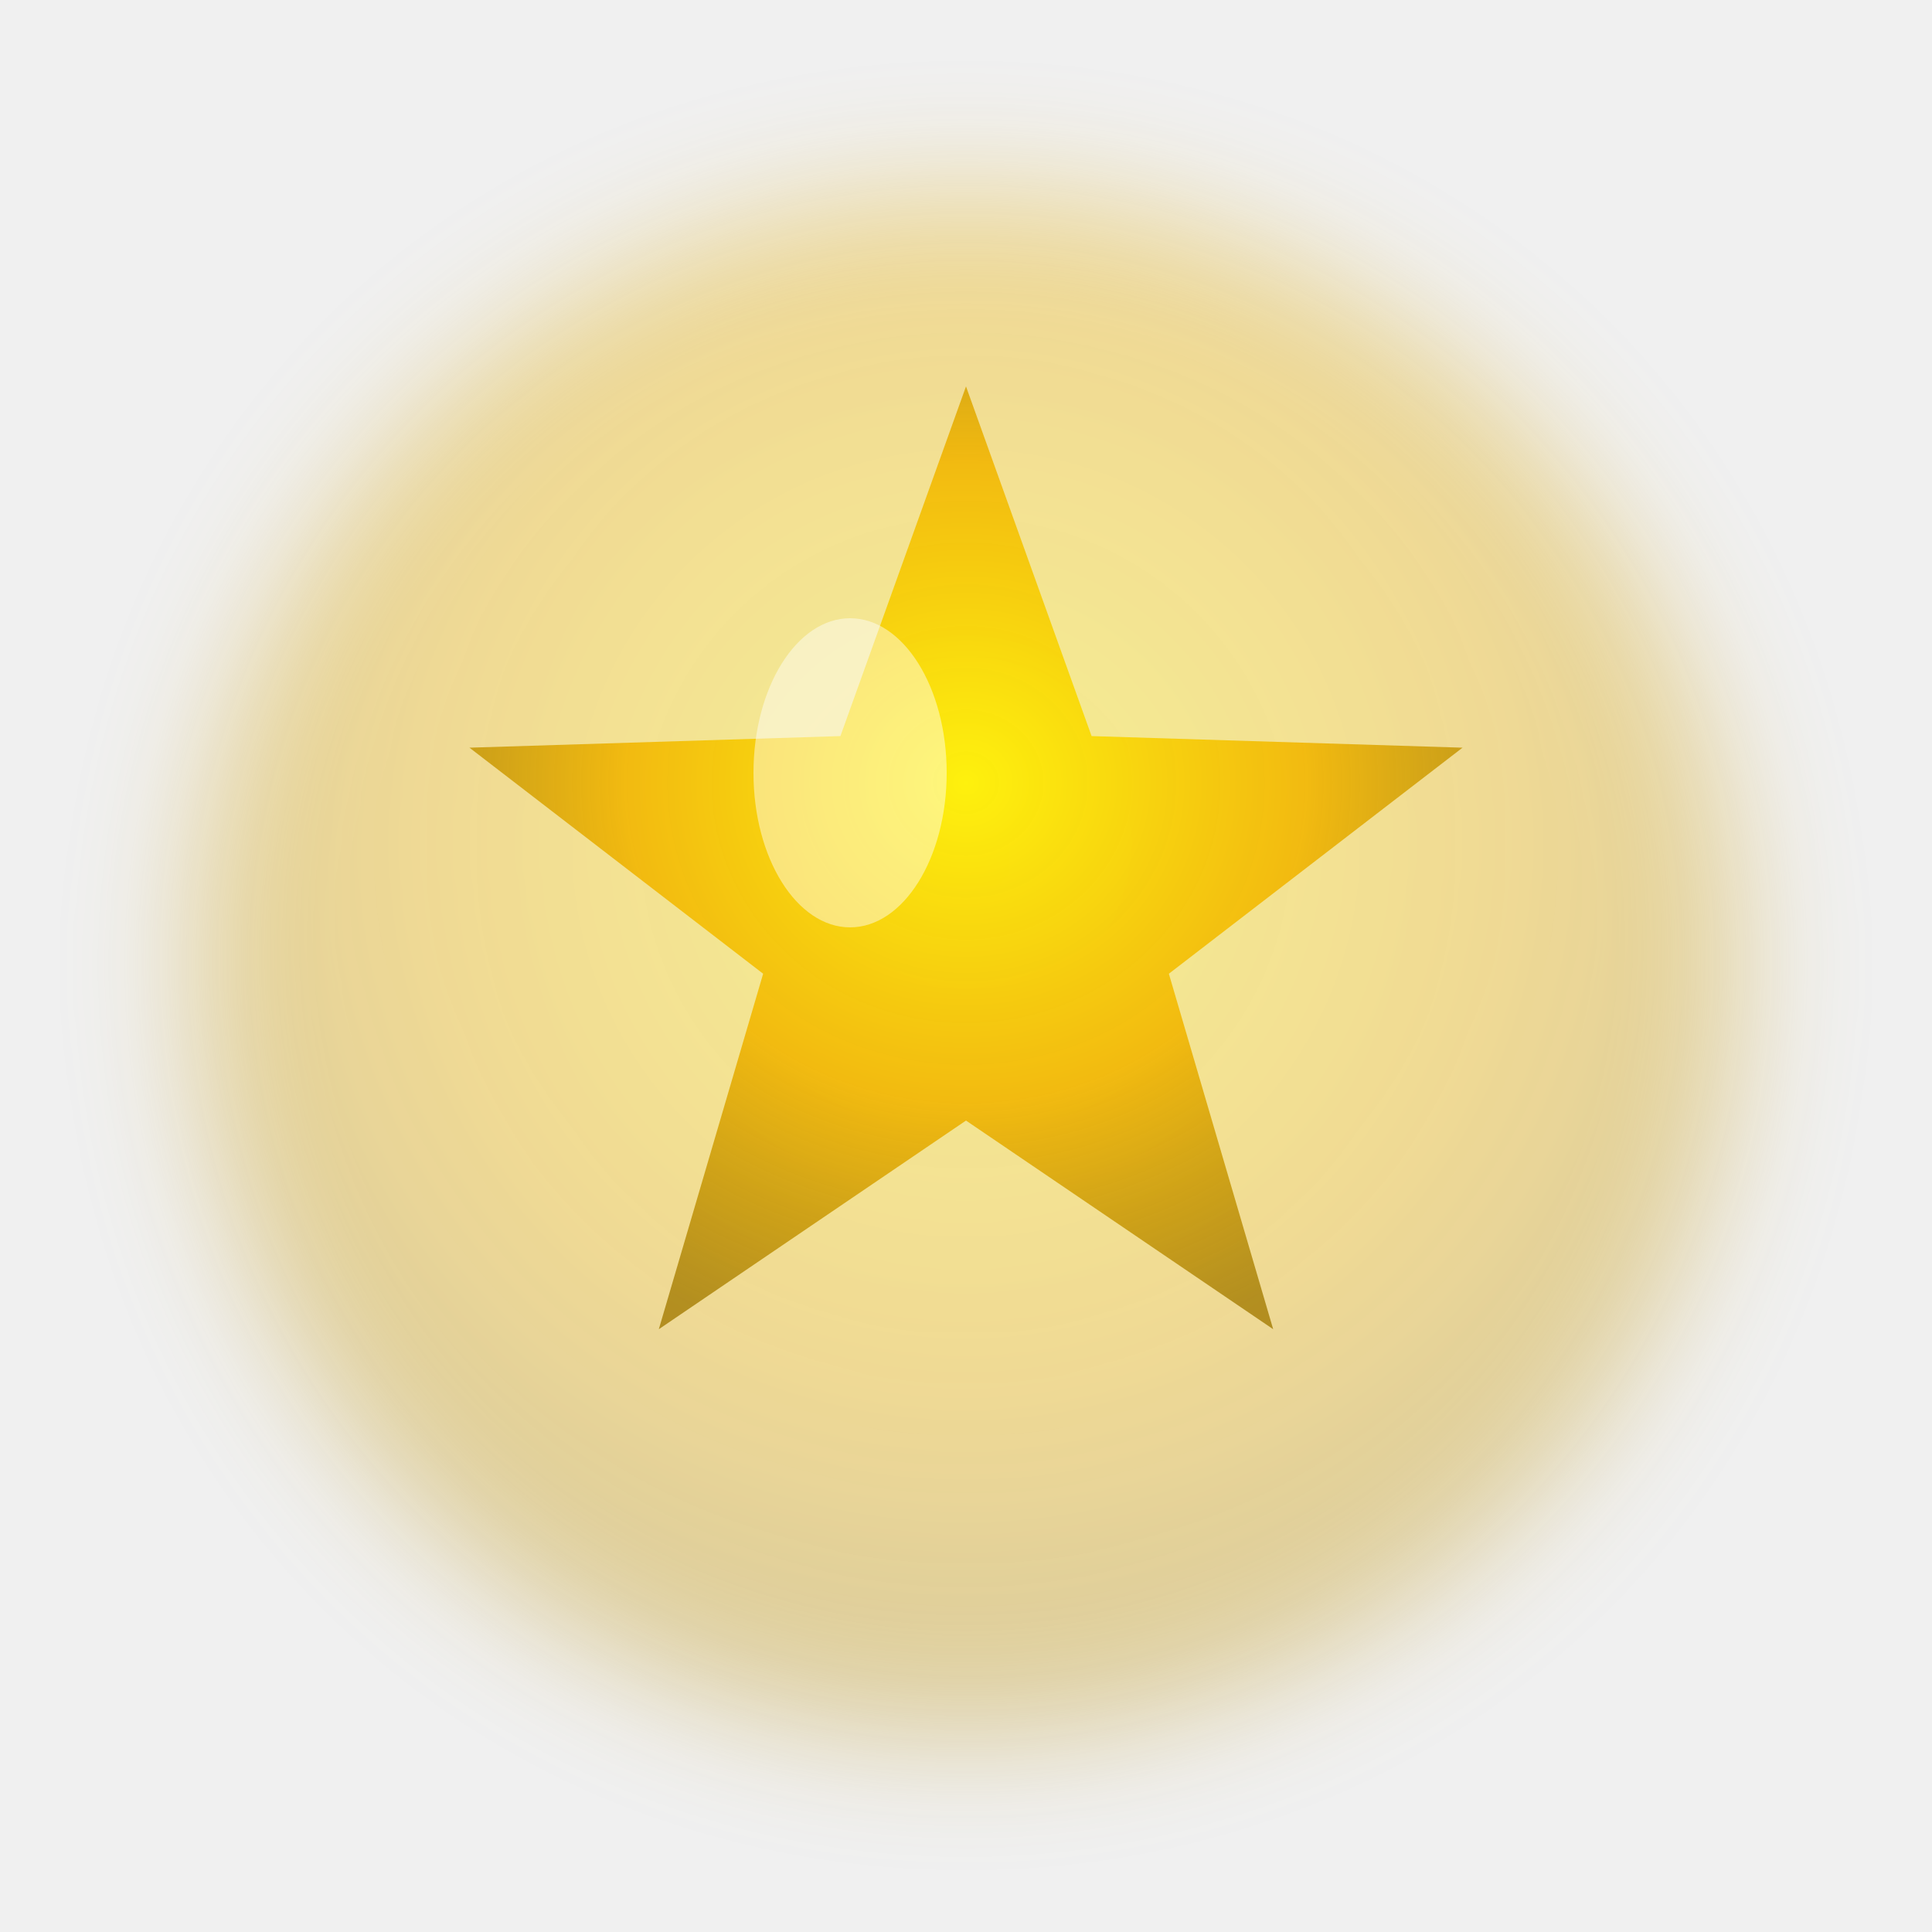
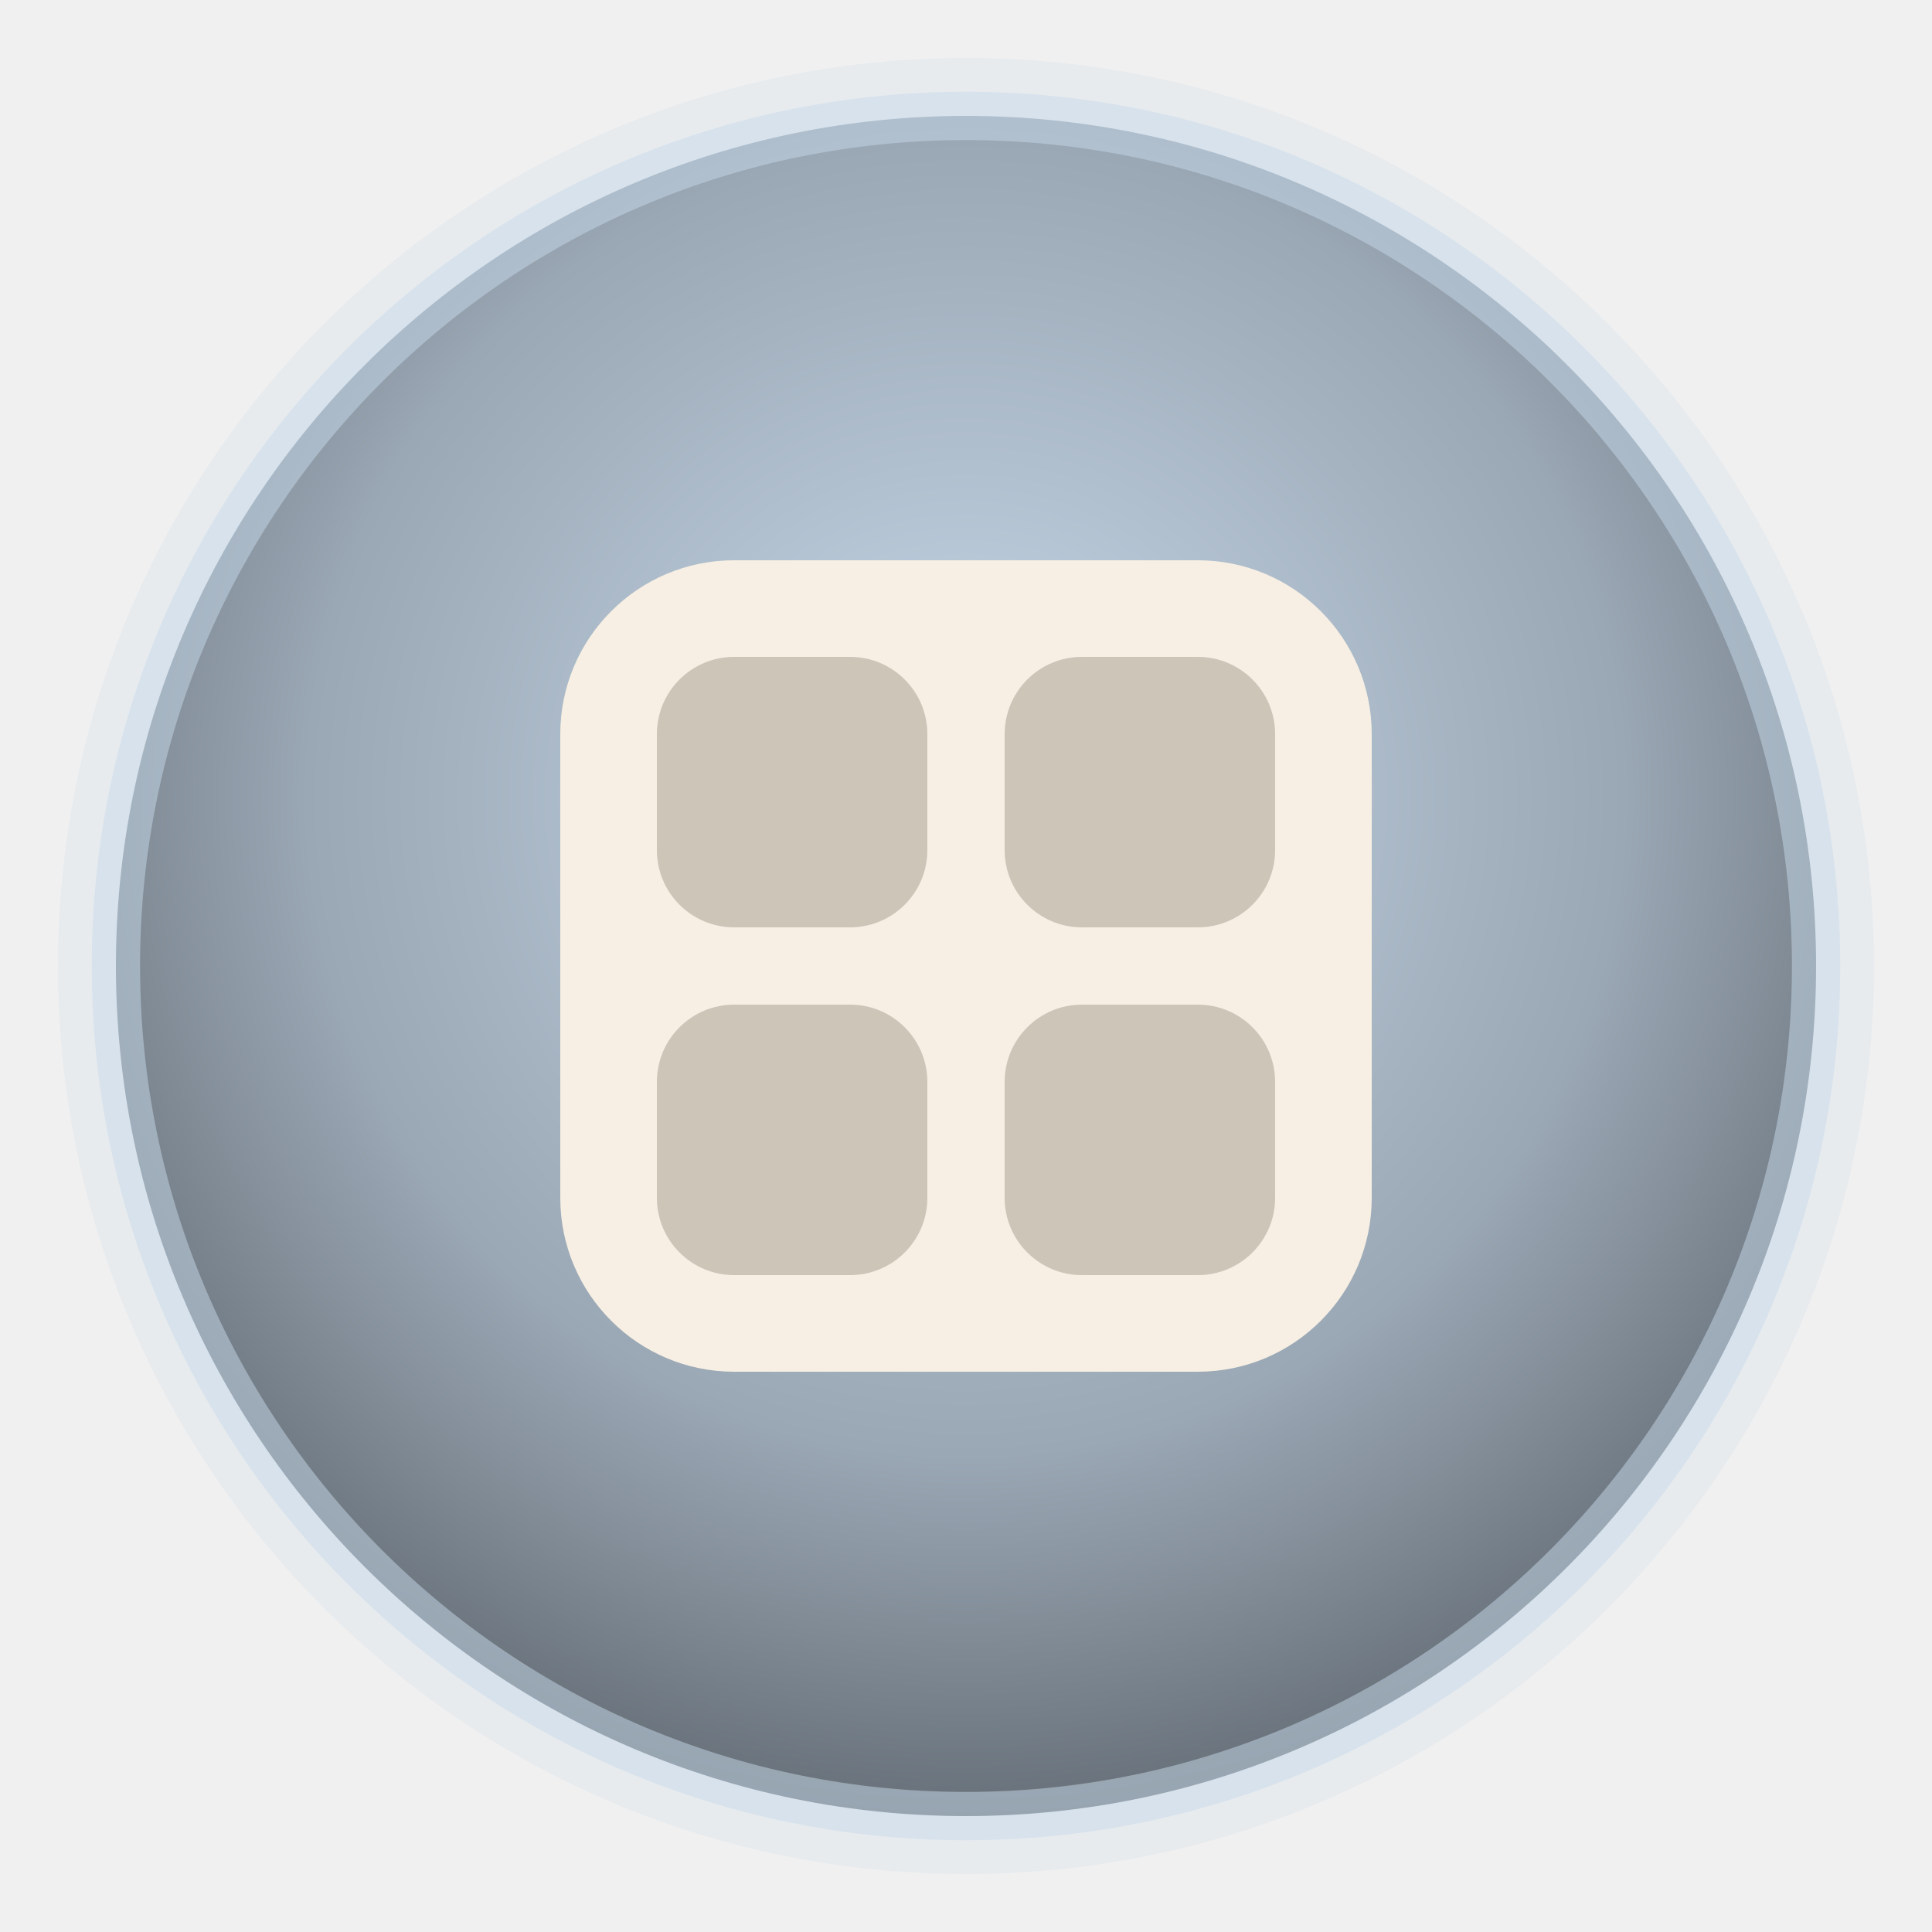
<svg xmlns="http://www.w3.org/2000/svg" viewBox="0 0 100 100">
  <defs>
-     <radialGradient id="g" cx="50%" cy="42%" r="62%">
-       <stop offset="0%" stop-color="#FFF106" stop-opacity="0.95" />
-       <stop offset="55%" stop-color="#F2B705" stop-opacity="0.92" />
-       <stop offset="100%" stop-color="#A47C03" stop-opacity="0.8" />
+     <radialGradient id="g" cx="50%" cy="40%" r="65%">
+       <stop offset="0%" stop-color="#C8D9EA" />
+       <stop offset="60%" stop-color="#9AA7B4" />
+       <stop offset="100%" stop-color="#5C646C" />
    </radialGradient>
-     <filter id="b" x="-50%" y="-50%" width="200%" height="200%">
-       <feGaussianBlur stdDeviation="3.2" />
-     </filter>
  </defs>
-   <circle cx="50" cy="50" r="40" fill="url(#g)" filter="url(#b)" opacity="0.42" />
+   <circle cx="50" cy="50" r="47" fill="#C8D9EA" opacity="0.22" />
+   <circle cx="50" cy="50" r="44" fill="url(#g)" />
+   <circle cx="50" cy="50" r="44" fill="none" stroke="#C8D9EA" stroke-width="2.5" opacity="0.5" />
  <g>
-     <path d="M50.0 20.0 L56.5 38.1 L75.7 38.7 L60.5 50.4 L65.9 68.8 L50.0 58.0 L34.1 68.8 L39.5 50.4 L24.3 38.7 L43.5 38.1 Z" fill="url(#g)" />
-     <ellipse cx="44" cy="40" rx="5" ry="8" fill="#FFFFFF" opacity="0.45" />
+     <rect x="29" y="29" width="42" height="42" rx="9" fill="#F7EFE3" />
+     <rect x="34" y="34" width="14" height="14" rx="4" fill="#3B2F25" opacity="0.22" />
+     <rect x="52" y="34" width="14" height="14" rx="4" fill="#3B2F25" opacity="0.22" />
+     <rect x="34" y="52" width="14" height="14" rx="4" fill="#3B2F25" opacity="0.22" />
+     <rect x="52" y="52" width="14" height="14" rx="4" fill="#3B2F25" opacity="0.22" />
  </g>
</svg>
